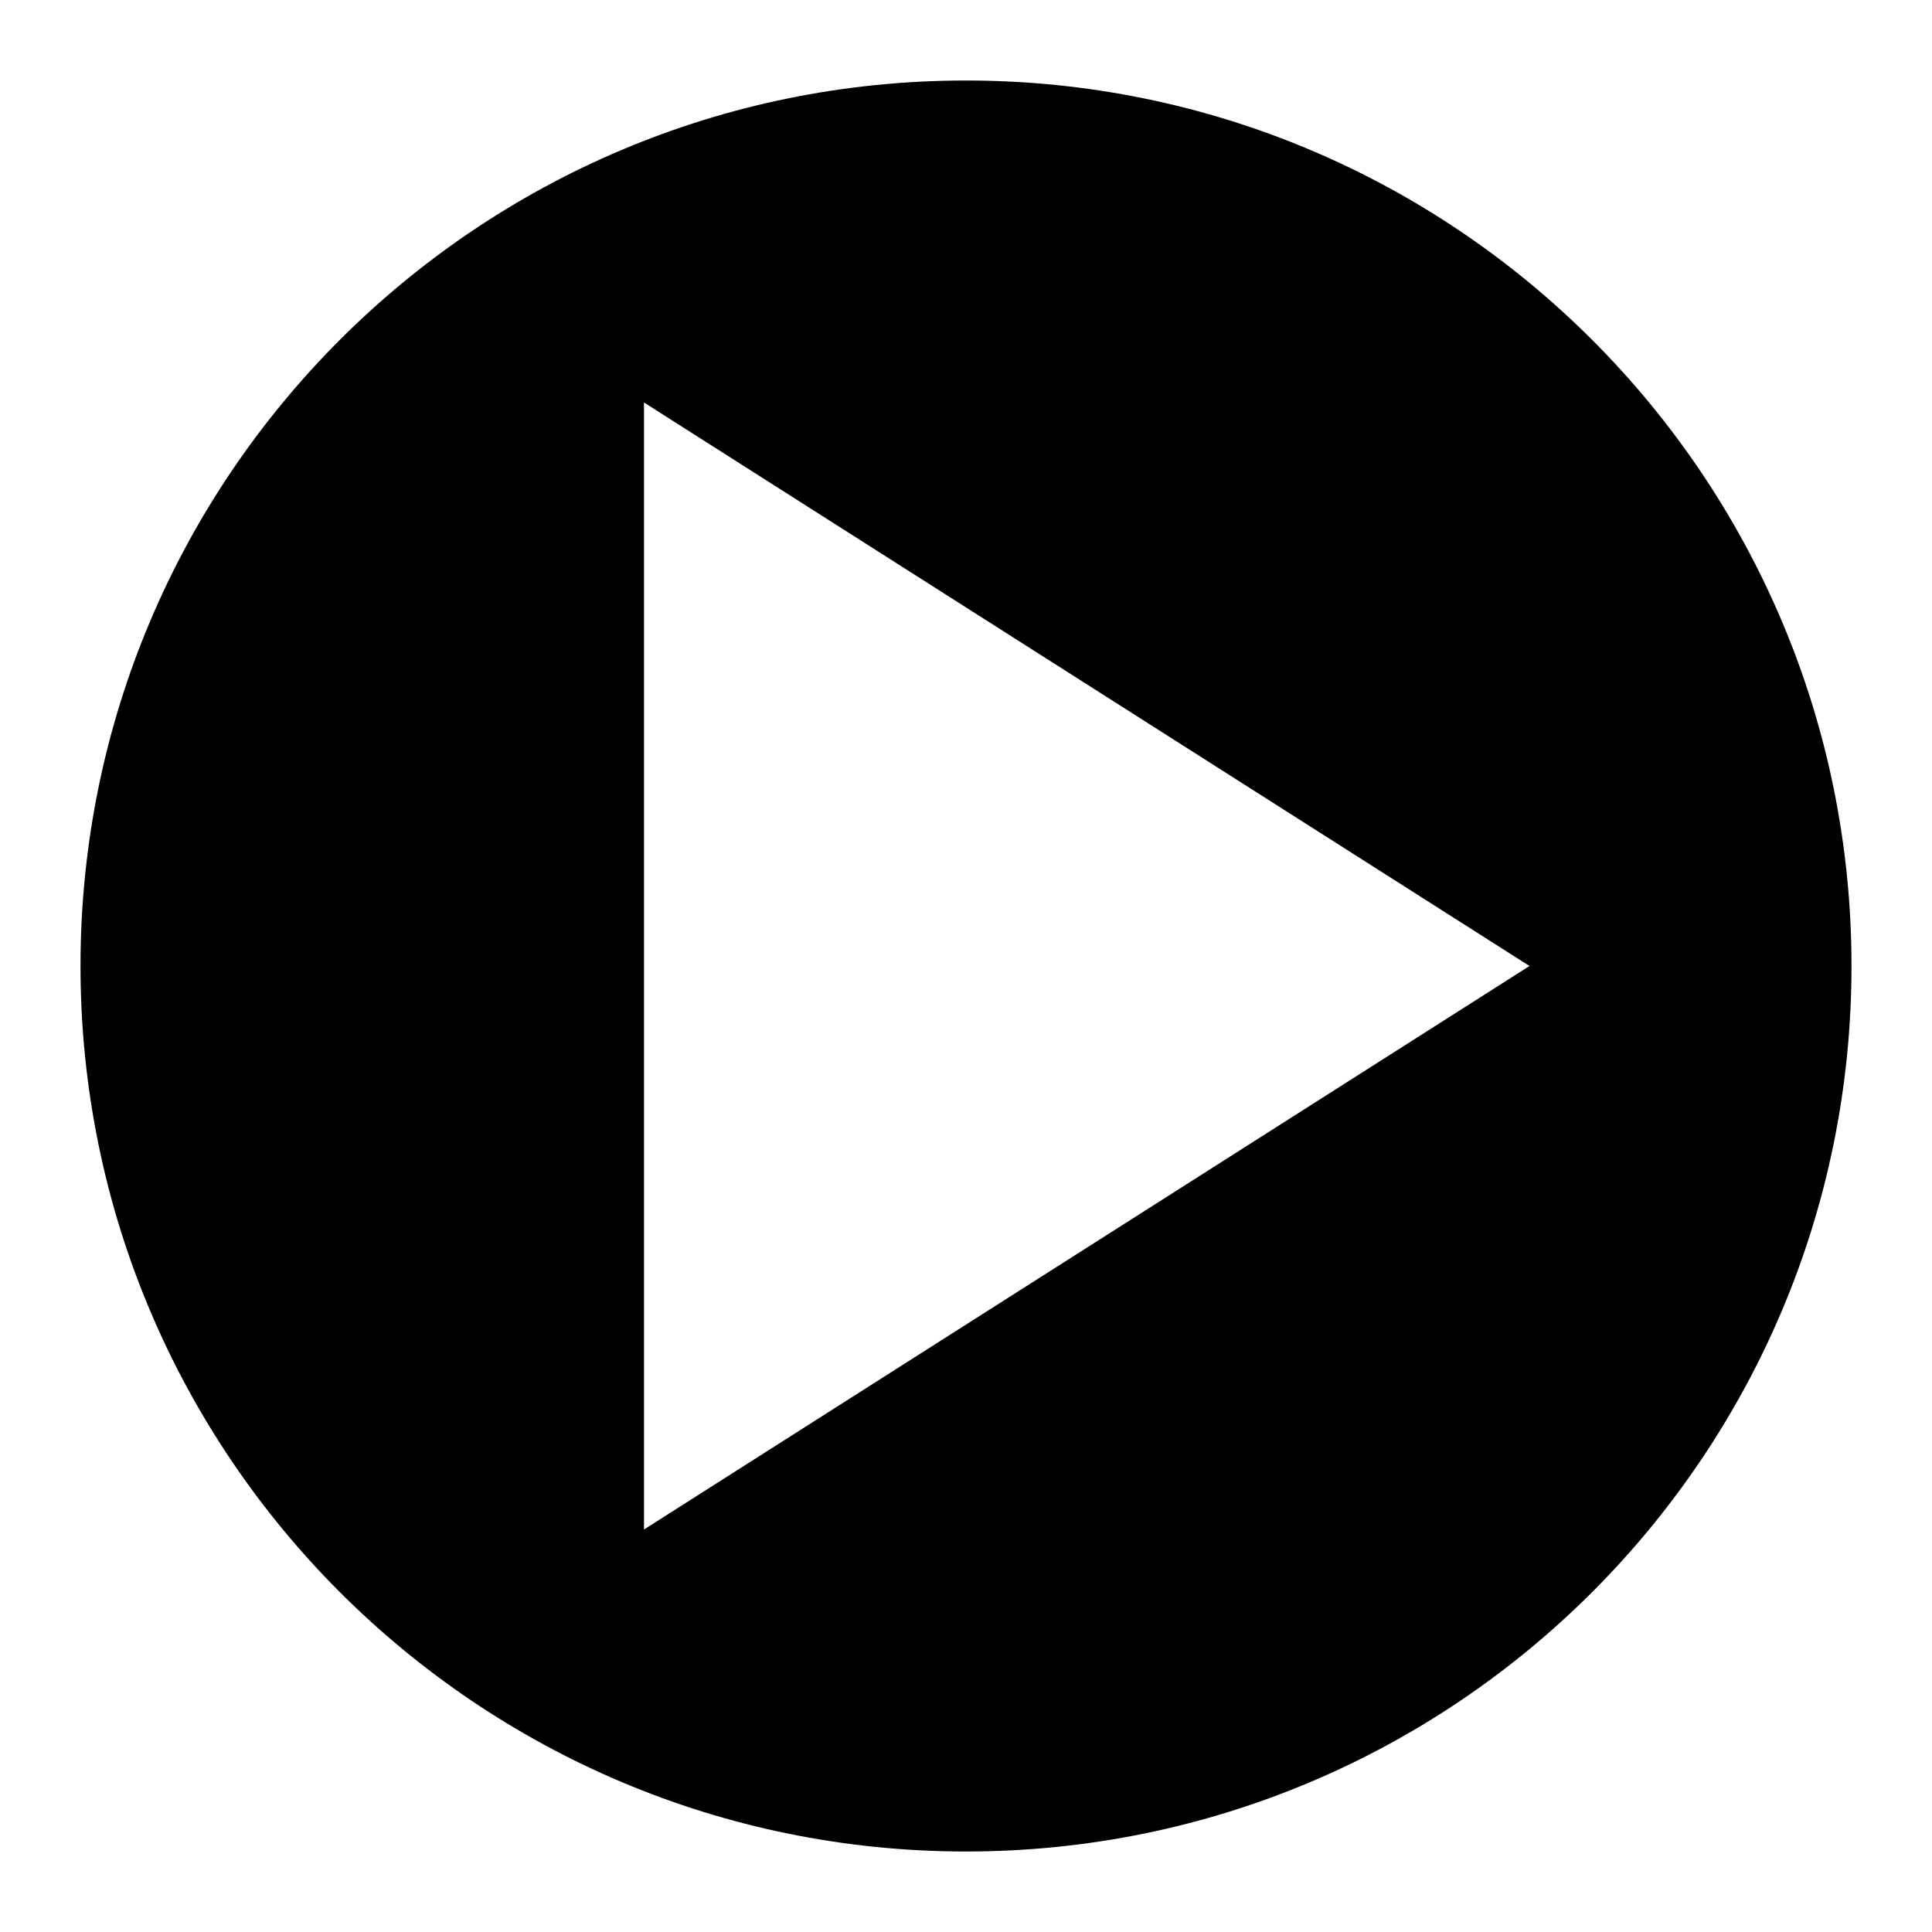
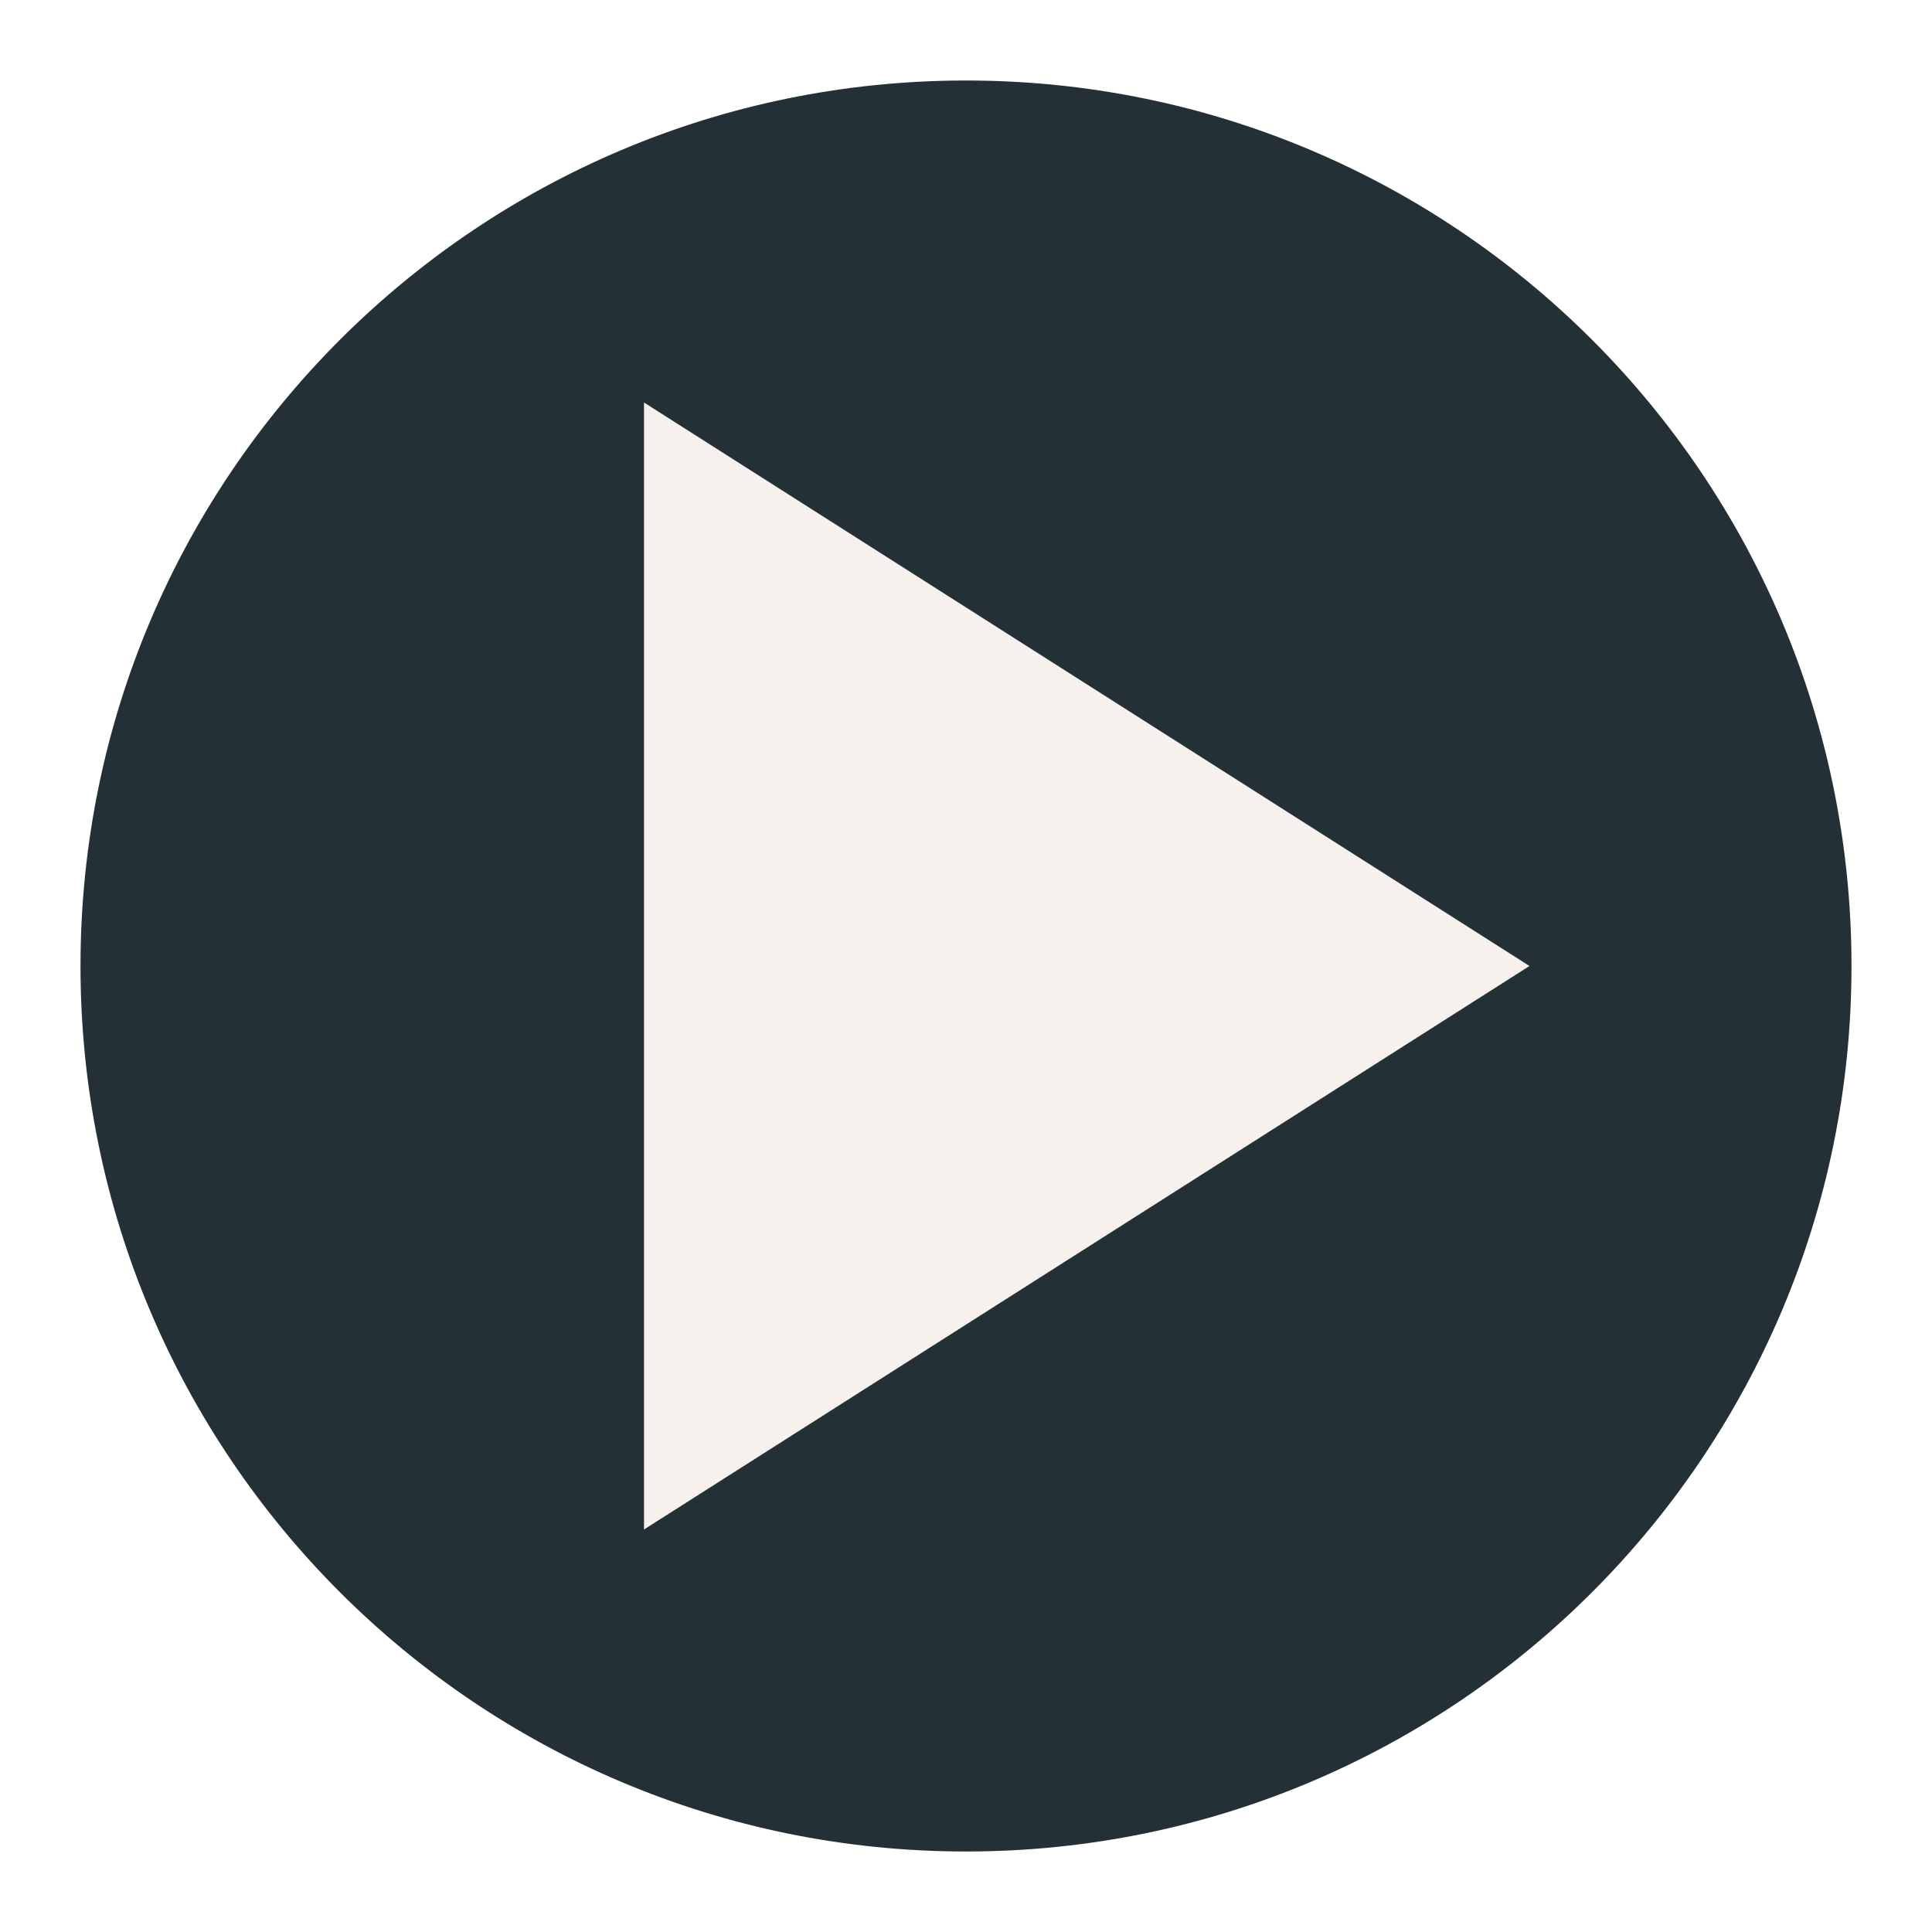
<svg xmlns="http://www.w3.org/2000/svg" width="24" height="24" viewBox="0 0 24 24" fill="none">
-   <path fill-rule="evenodd" clip-rule="evenodd" d="M12 1A11 11 0 1 1 12 23A11 11 0 1 1 12 1Z M8 5L19 12L8 19L8 5Z" fill="currentColor" />
+   <circle cx="12" cy="12" r="11" fill="#233136" />
+   <path d="M8 5L19 12L8 19L8 5Z" fill="#F7F1ED" />
</svg>
